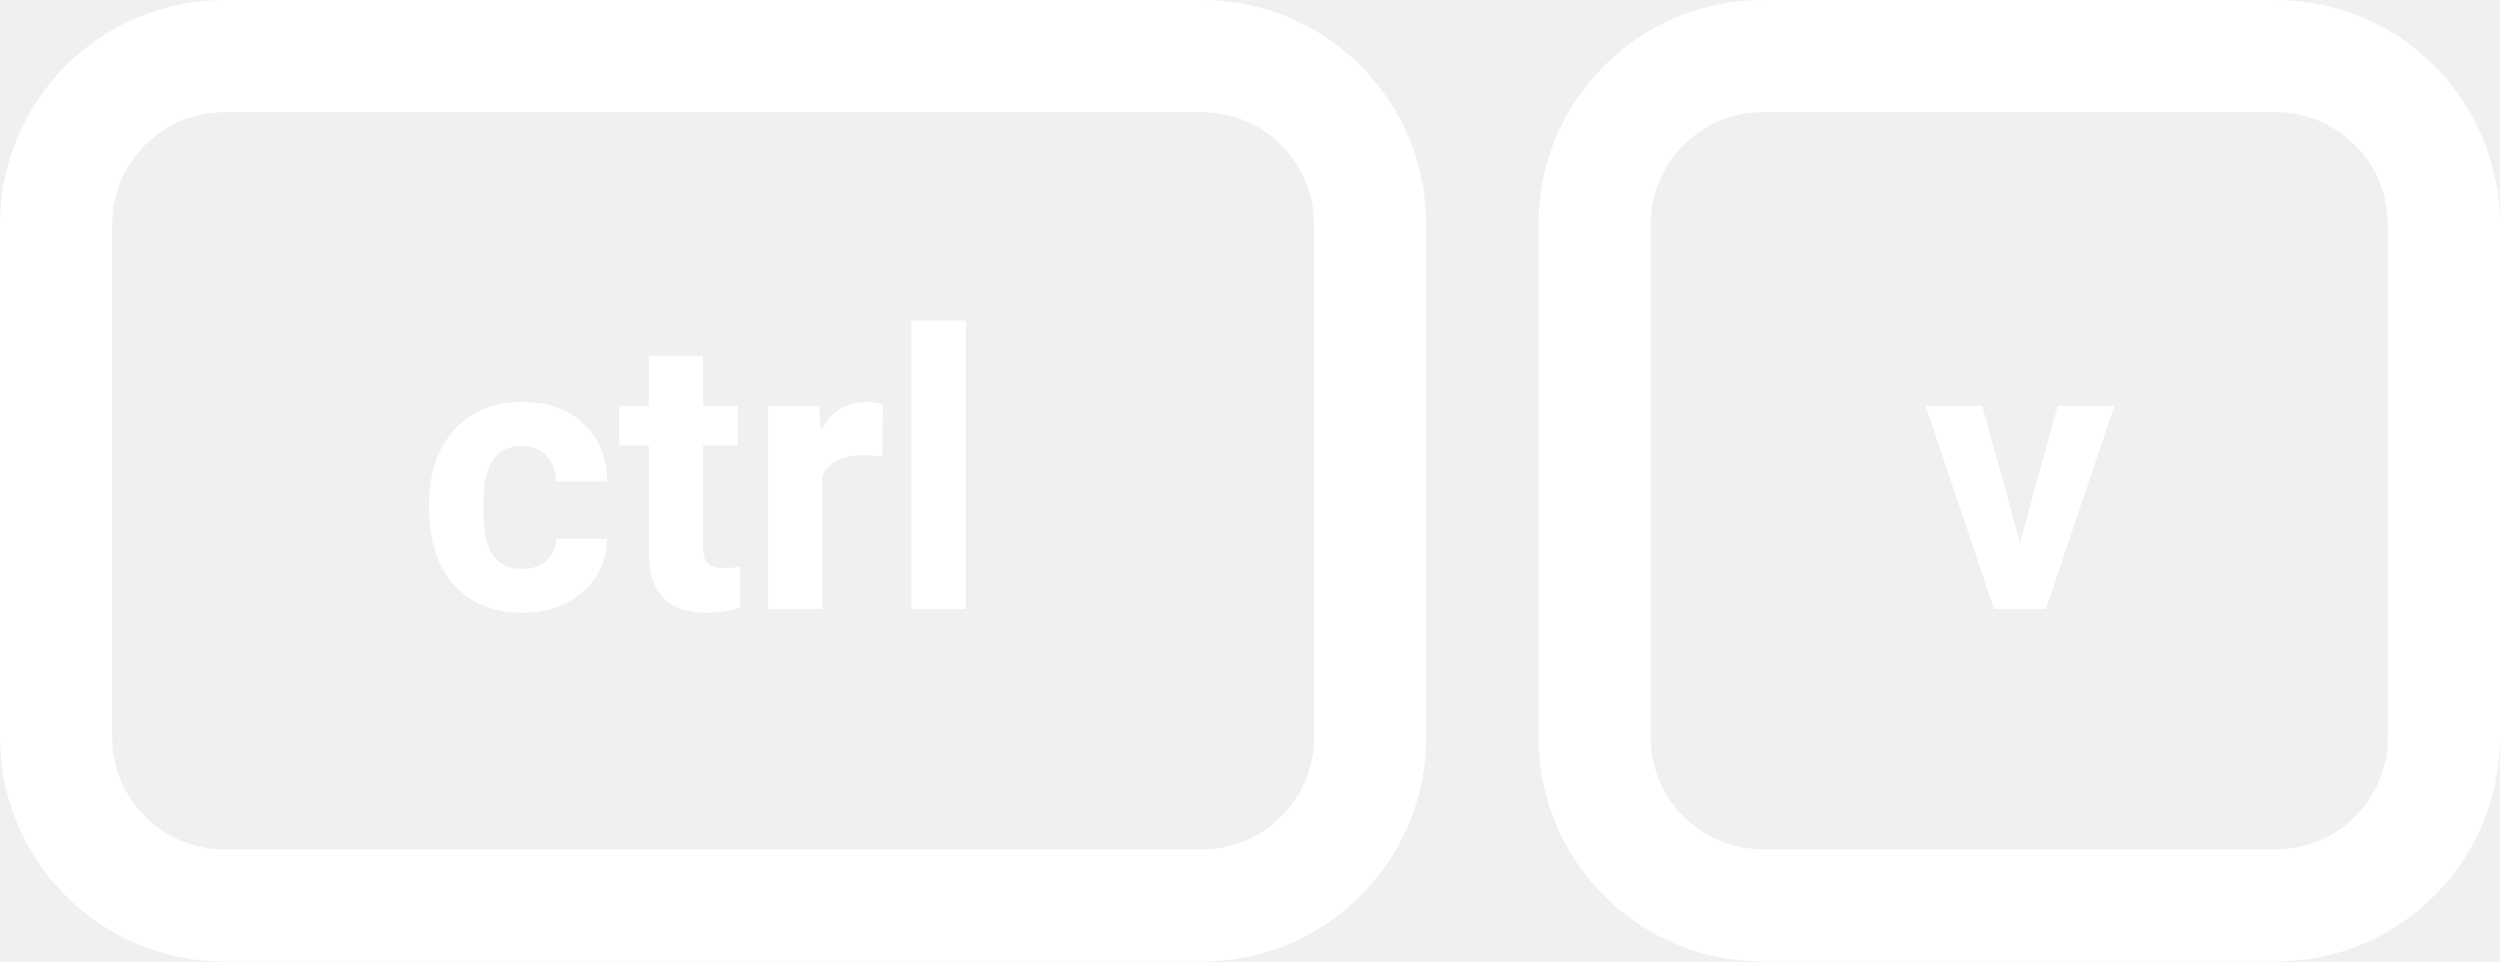
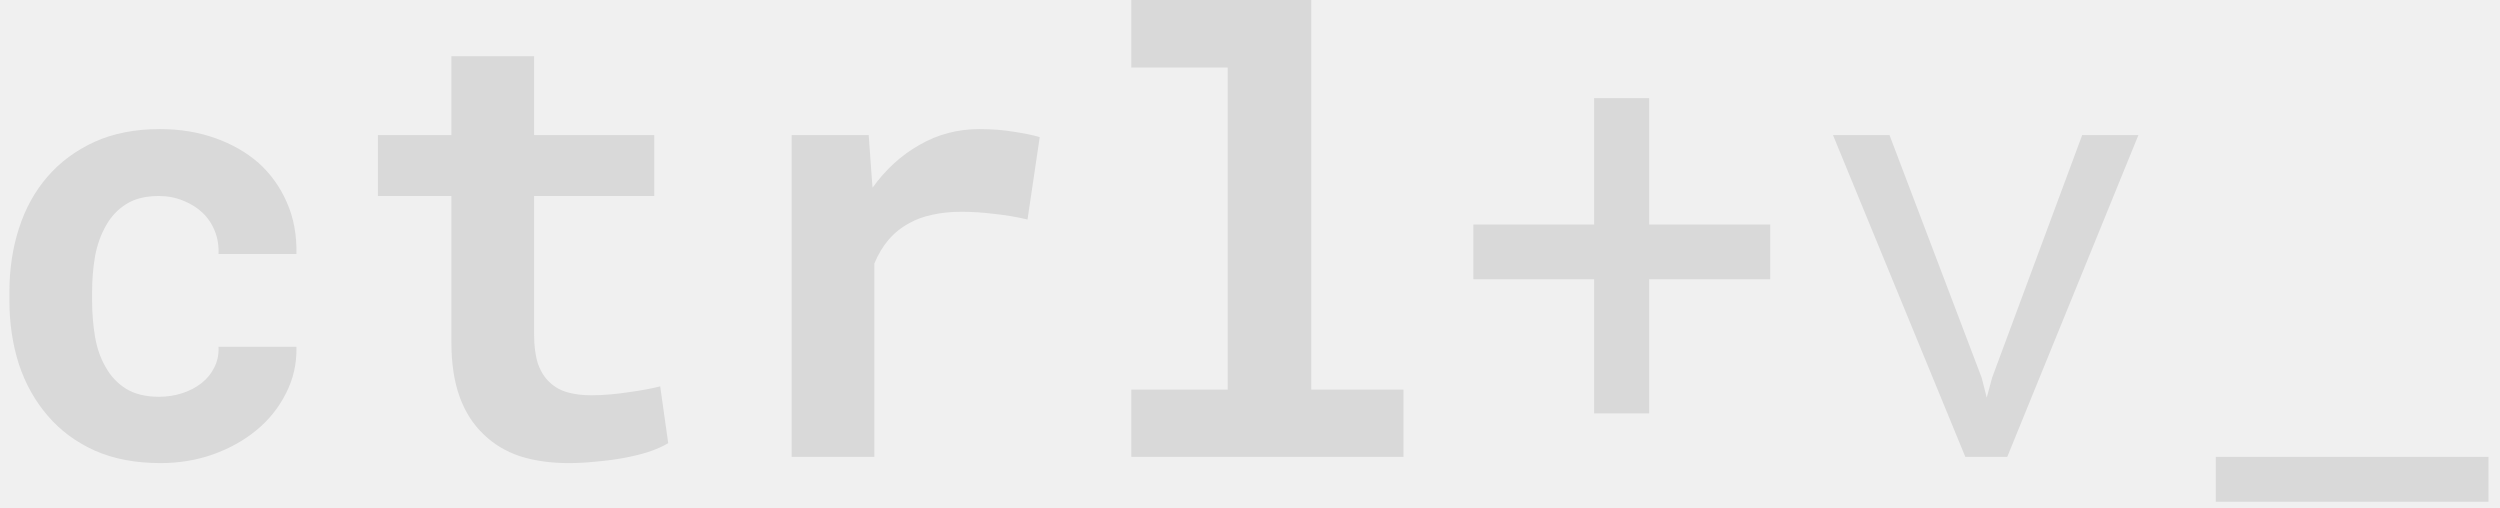
- <svg xmlns="http://www.w3.org/2000/svg" width="156" height="60" fill="none">
-   <rect x="3.5" y="3.5" width="82" height="53" rx="10.5" stroke="white" stroke-width="7" />
-   <path d="M32.574 35.504C33.199 35.504 33.707 35.332 34.098 34.988C34.488 34.645 34.691 34.188 34.707 33.617H37.883C37.875 34.477 37.641 35.266 37.18 35.984C36.719 36.695 36.086 37.25 35.281 37.648C34.484 38.039 33.602 38.234 32.633 38.234C30.82 38.234 29.391 37.66 28.344 36.512C27.297 35.355 26.773 33.762 26.773 31.73V31.508C26.773 29.555 27.293 27.996 28.332 26.832C29.371 25.668 30.797 25.086 32.609 25.086C34.195 25.086 35.465 25.539 36.418 26.445C37.379 27.344 37.867 28.543 37.883 30.043H34.707C34.691 29.387 34.488 28.855 34.098 28.449C33.707 28.035 33.191 27.828 32.551 27.828C31.762 27.828 31.164 28.117 30.758 28.695C30.359 29.266 30.16 30.195 30.16 31.484V31.836C30.16 33.141 30.359 34.078 30.758 34.648C31.156 35.219 31.762 35.504 32.574 35.504ZM43.871 22.203V25.32H46.039V27.805H43.871V34.133C43.871 34.602 43.961 34.938 44.141 35.141C44.32 35.344 44.664 35.445 45.172 35.445C45.547 35.445 45.879 35.418 46.168 35.363V37.93C45.504 38.133 44.82 38.234 44.117 38.234C41.742 38.234 40.531 37.035 40.484 34.637V27.805H38.633V25.32H40.484V22.203H43.871ZM55.051 28.496C54.59 28.434 54.184 28.402 53.832 28.402C52.551 28.402 51.711 28.836 51.312 29.703V38H47.926V25.32H51.125L51.219 26.832C51.898 25.668 52.84 25.086 54.043 25.086C54.418 25.086 54.77 25.137 55.098 25.238L55.051 28.496ZM60.266 38H56.867V20H60.266V38Z" fill="white" />
-   <rect x="99.5" y="3.5" width="53" height="53" rx="10.5" stroke="white" stroke-width="7" />
-   <path d="M126.047 33.863L128.402 25.32H131.941L127.664 38H124.43L120.152 25.32H123.691L126.047 33.863Z" fill="white" />
+ <svg xmlns="http://www.w3.org/2000/svg" width="197" height="40" fill="none">
+   <path d="M12.531 31.266C11.484 31.266 10.617 31.055 9.93 30.633C9.258 30.211 8.727 29.648 8.336 28.945C7.93 28.258 7.648 27.461 7.492 26.555C7.336 25.633 7.258 24.68 7.258 23.695V22.992C7.258 22.023 7.336 21.086 7.492 20.18C7.664 19.273 7.953 18.469 8.359 17.766C8.75 17.062 9.281 16.5 9.953 16.078C10.625 15.656 11.477 15.445 12.508 15.445C13.211 15.445 13.859 15.57 14.453 15.82C15.047 16.055 15.555 16.375 15.977 16.781C16.398 17.188 16.719 17.672 16.938 18.234C17.156 18.797 17.25 19.391 17.219 20.016H23.359C23.391 18.516 23.141 17.164 22.609 15.961C22.078 14.742 21.336 13.703 20.383 12.844C19.414 12 18.266 11.344 16.938 10.875C15.609 10.406 14.164 10.172 12.602 10.172C10.648 10.172 8.93 10.508 7.445 11.18C5.977 11.852 4.742 12.766 3.742 13.922C2.742 15.078 1.992 16.438 1.492 18C0.992 19.547 0.742 21.211 0.742 22.992V23.695C0.742 25.477 0.992 27.148 1.492 28.711C2.008 30.258 2.766 31.609 3.766 32.766C4.75 33.922 5.984 34.836 7.469 35.508C8.953 36.164 10.68 36.492 12.648 36.492C14.102 36.492 15.477 36.266 16.773 35.812C18.086 35.344 19.234 34.703 20.219 33.891C21.203 33.078 21.977 32.109 22.539 30.984C23.117 29.859 23.391 28.641 23.359 27.328H17.219C17.25 27.922 17.141 28.461 16.891 28.945C16.656 29.43 16.32 29.844 15.883 30.188C15.445 30.531 14.938 30.797 14.359 30.984C13.781 31.172 13.172 31.266 12.531 31.266ZM42.086 4.43H35.57V10.641H29.781V15.445H35.57V26.977C35.57 28.648 35.789 30.086 36.227 31.289C36.664 32.477 37.289 33.453 38.102 34.219C38.898 35 39.859 35.578 40.984 35.953C42.125 36.312 43.391 36.492 44.781 36.492C45.5 36.492 46.227 36.453 46.961 36.375C47.711 36.312 48.43 36.219 49.117 36.094C49.805 35.969 50.453 35.812 51.062 35.625C51.672 35.422 52.203 35.188 52.656 34.922L52.023 30.445C51.727 30.523 51.367 30.602 50.945 30.68C50.539 30.758 50.102 30.828 49.633 30.891C49.148 30.969 48.641 31.031 48.109 31.078C47.594 31.125 47.086 31.148 46.586 31.148C45.898 31.148 45.273 31.07 44.711 30.914C44.164 30.758 43.695 30.492 43.305 30.117C42.914 29.758 42.609 29.273 42.391 28.664C42.188 28.039 42.086 27.266 42.086 26.344V15.445H51.555V10.641H42.086V4.43ZM77.172 10.172C75.469 10.172 73.898 10.586 72.461 11.414C71.023 12.227 69.789 13.352 68.758 14.789L68.711 14.227L68.453 10.641H62.383V36H68.898V20.766C69.195 20.047 69.57 19.422 70.023 18.891C70.477 18.359 71.023 17.922 71.664 17.578C72.195 17.281 72.797 17.062 73.469 16.922C74.156 16.766 74.922 16.688 75.766 16.688C76.578 16.688 77.43 16.742 78.32 16.852C79.227 16.945 80.109 17.094 80.969 17.297L81.93 10.805C81.414 10.648 80.734 10.508 79.891 10.383C79.062 10.242 78.156 10.172 77.172 10.172ZM89.148 0V5.32H96.742V30.703H89.148V36H110.594V30.703H103.328V0H89.148ZM129.953 17.695V7.734H125.617V17.695H116.102V22.008H125.617V32.578H129.953V22.008H139.492V17.695H129.953ZM154.867 36H158.172L168.508 10.641H164.078L156.977 29.766L156.555 31.336L156.156 29.766L148.891 10.641H144.438L154.867 36ZM196.094 39.539V36H174.602V39.539H196.094Z" fill="#D9D9D9" />
</svg>
